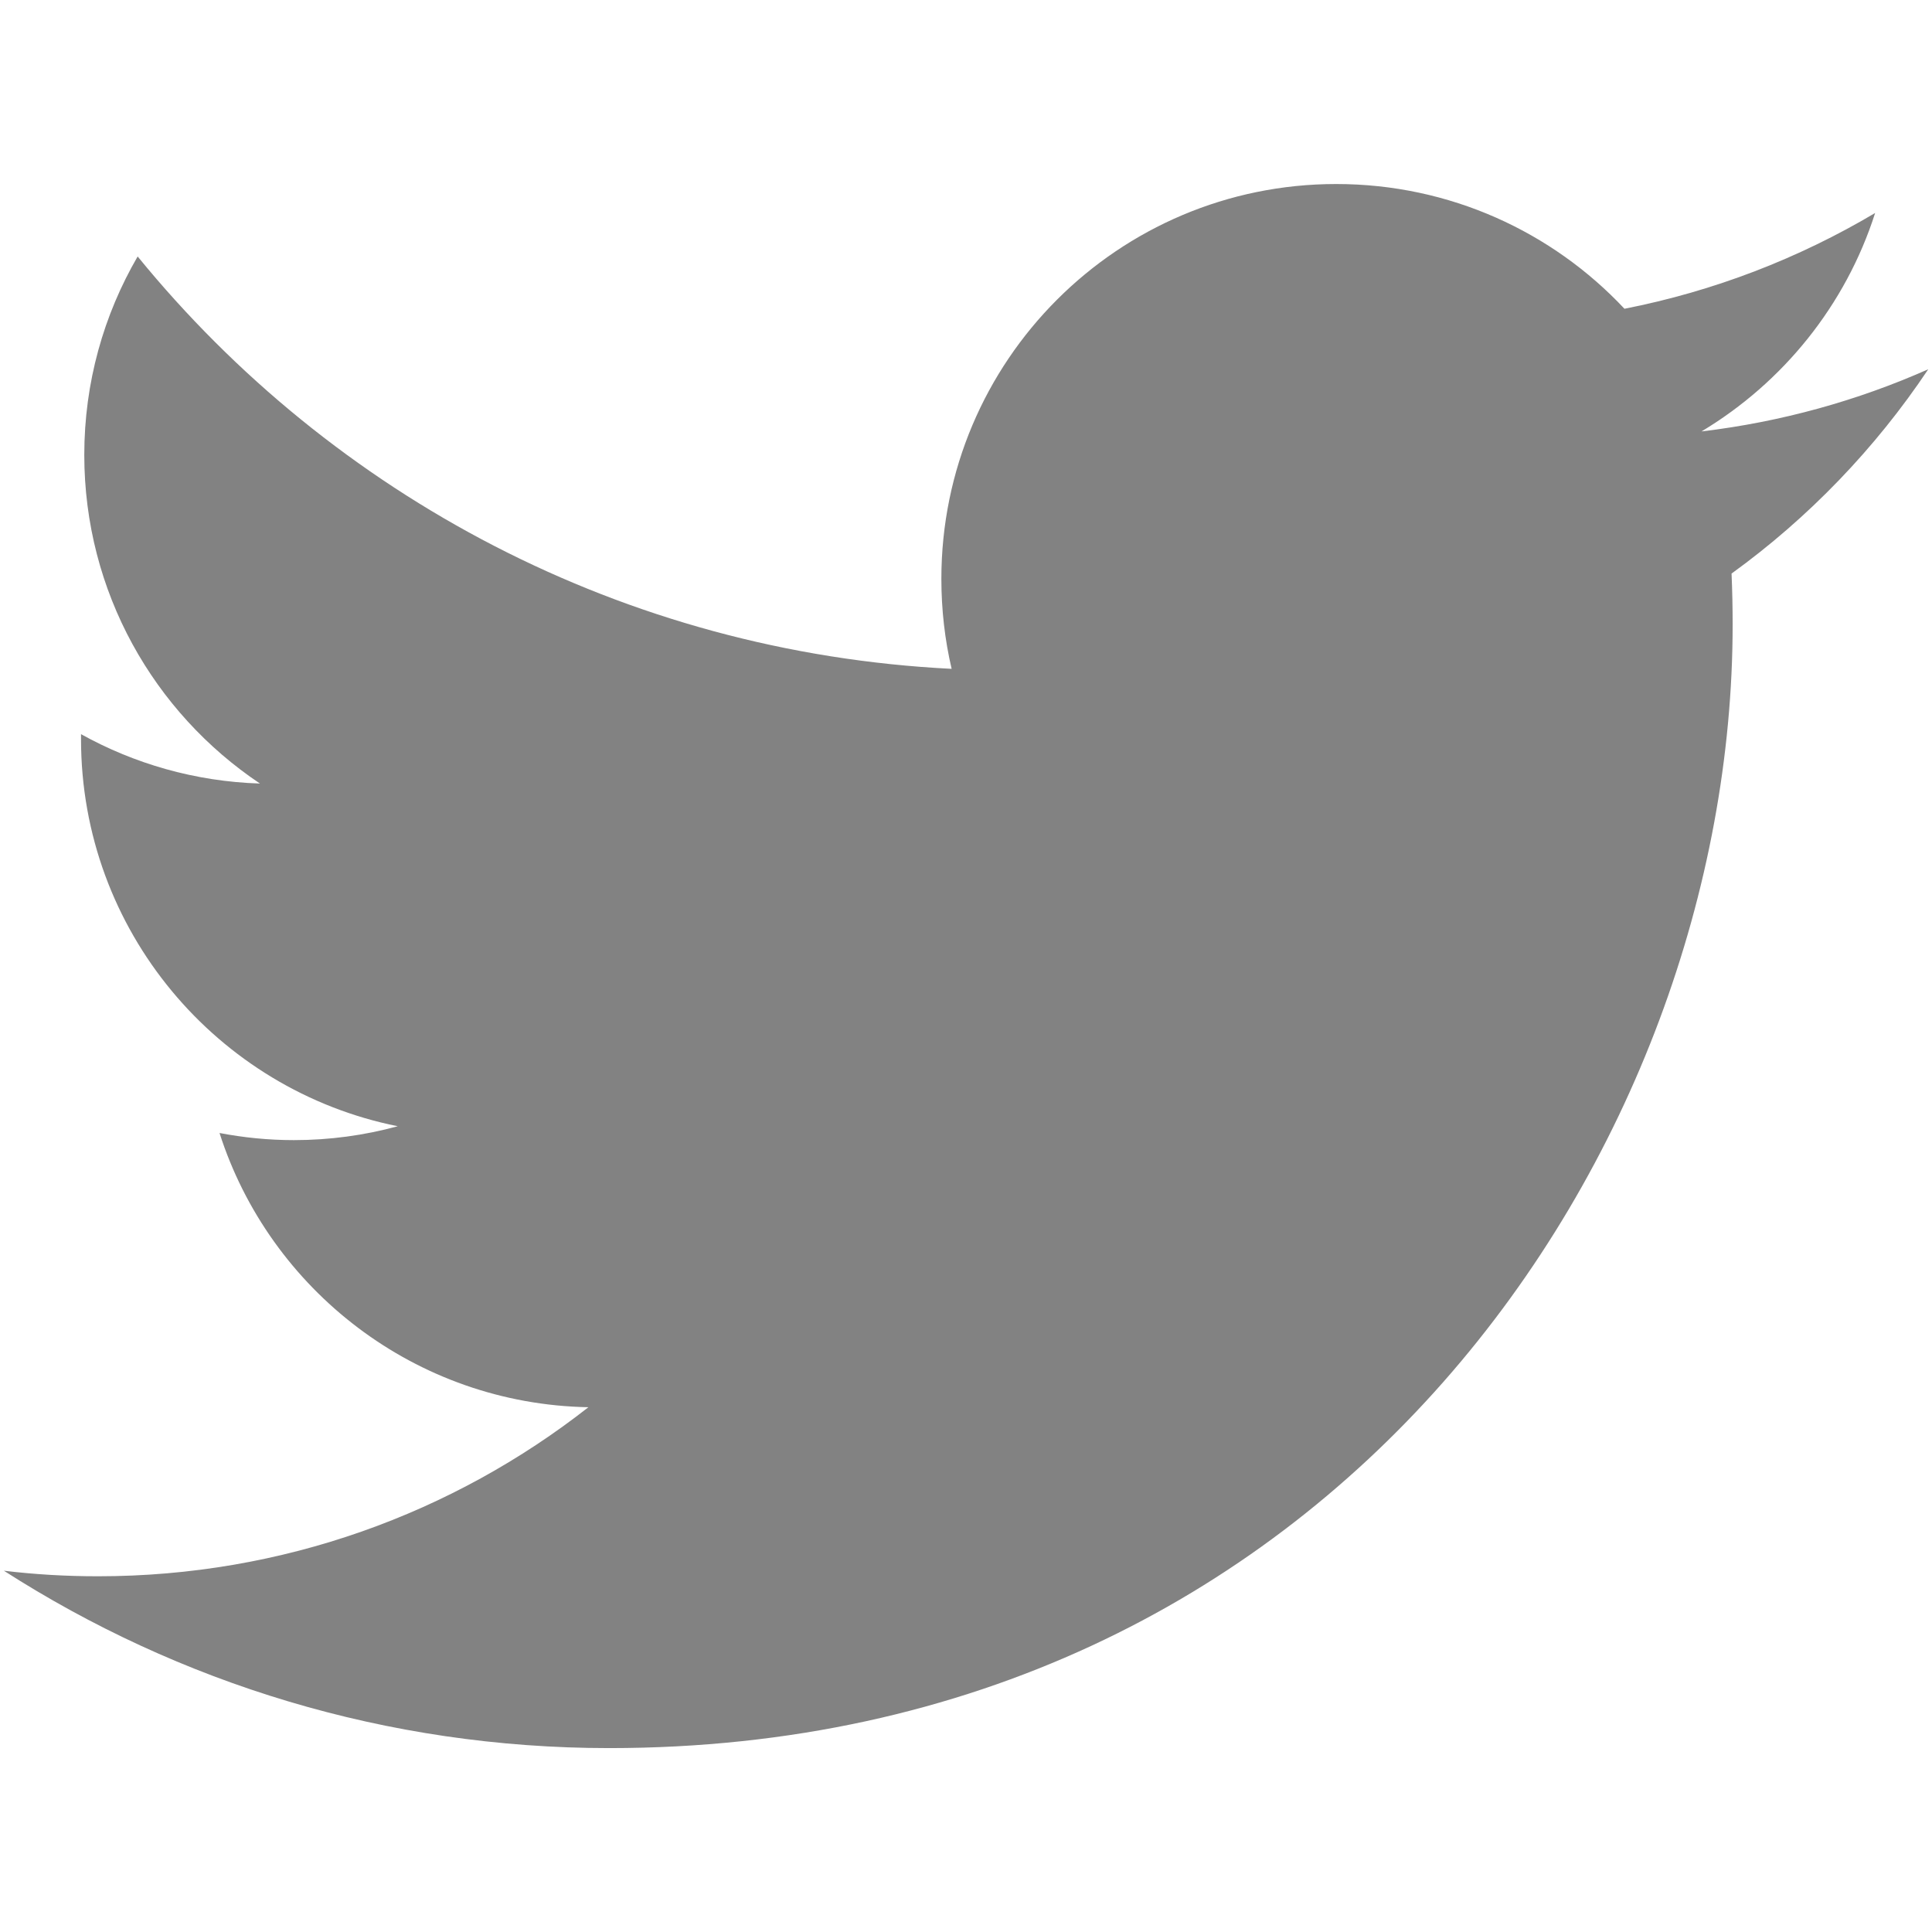
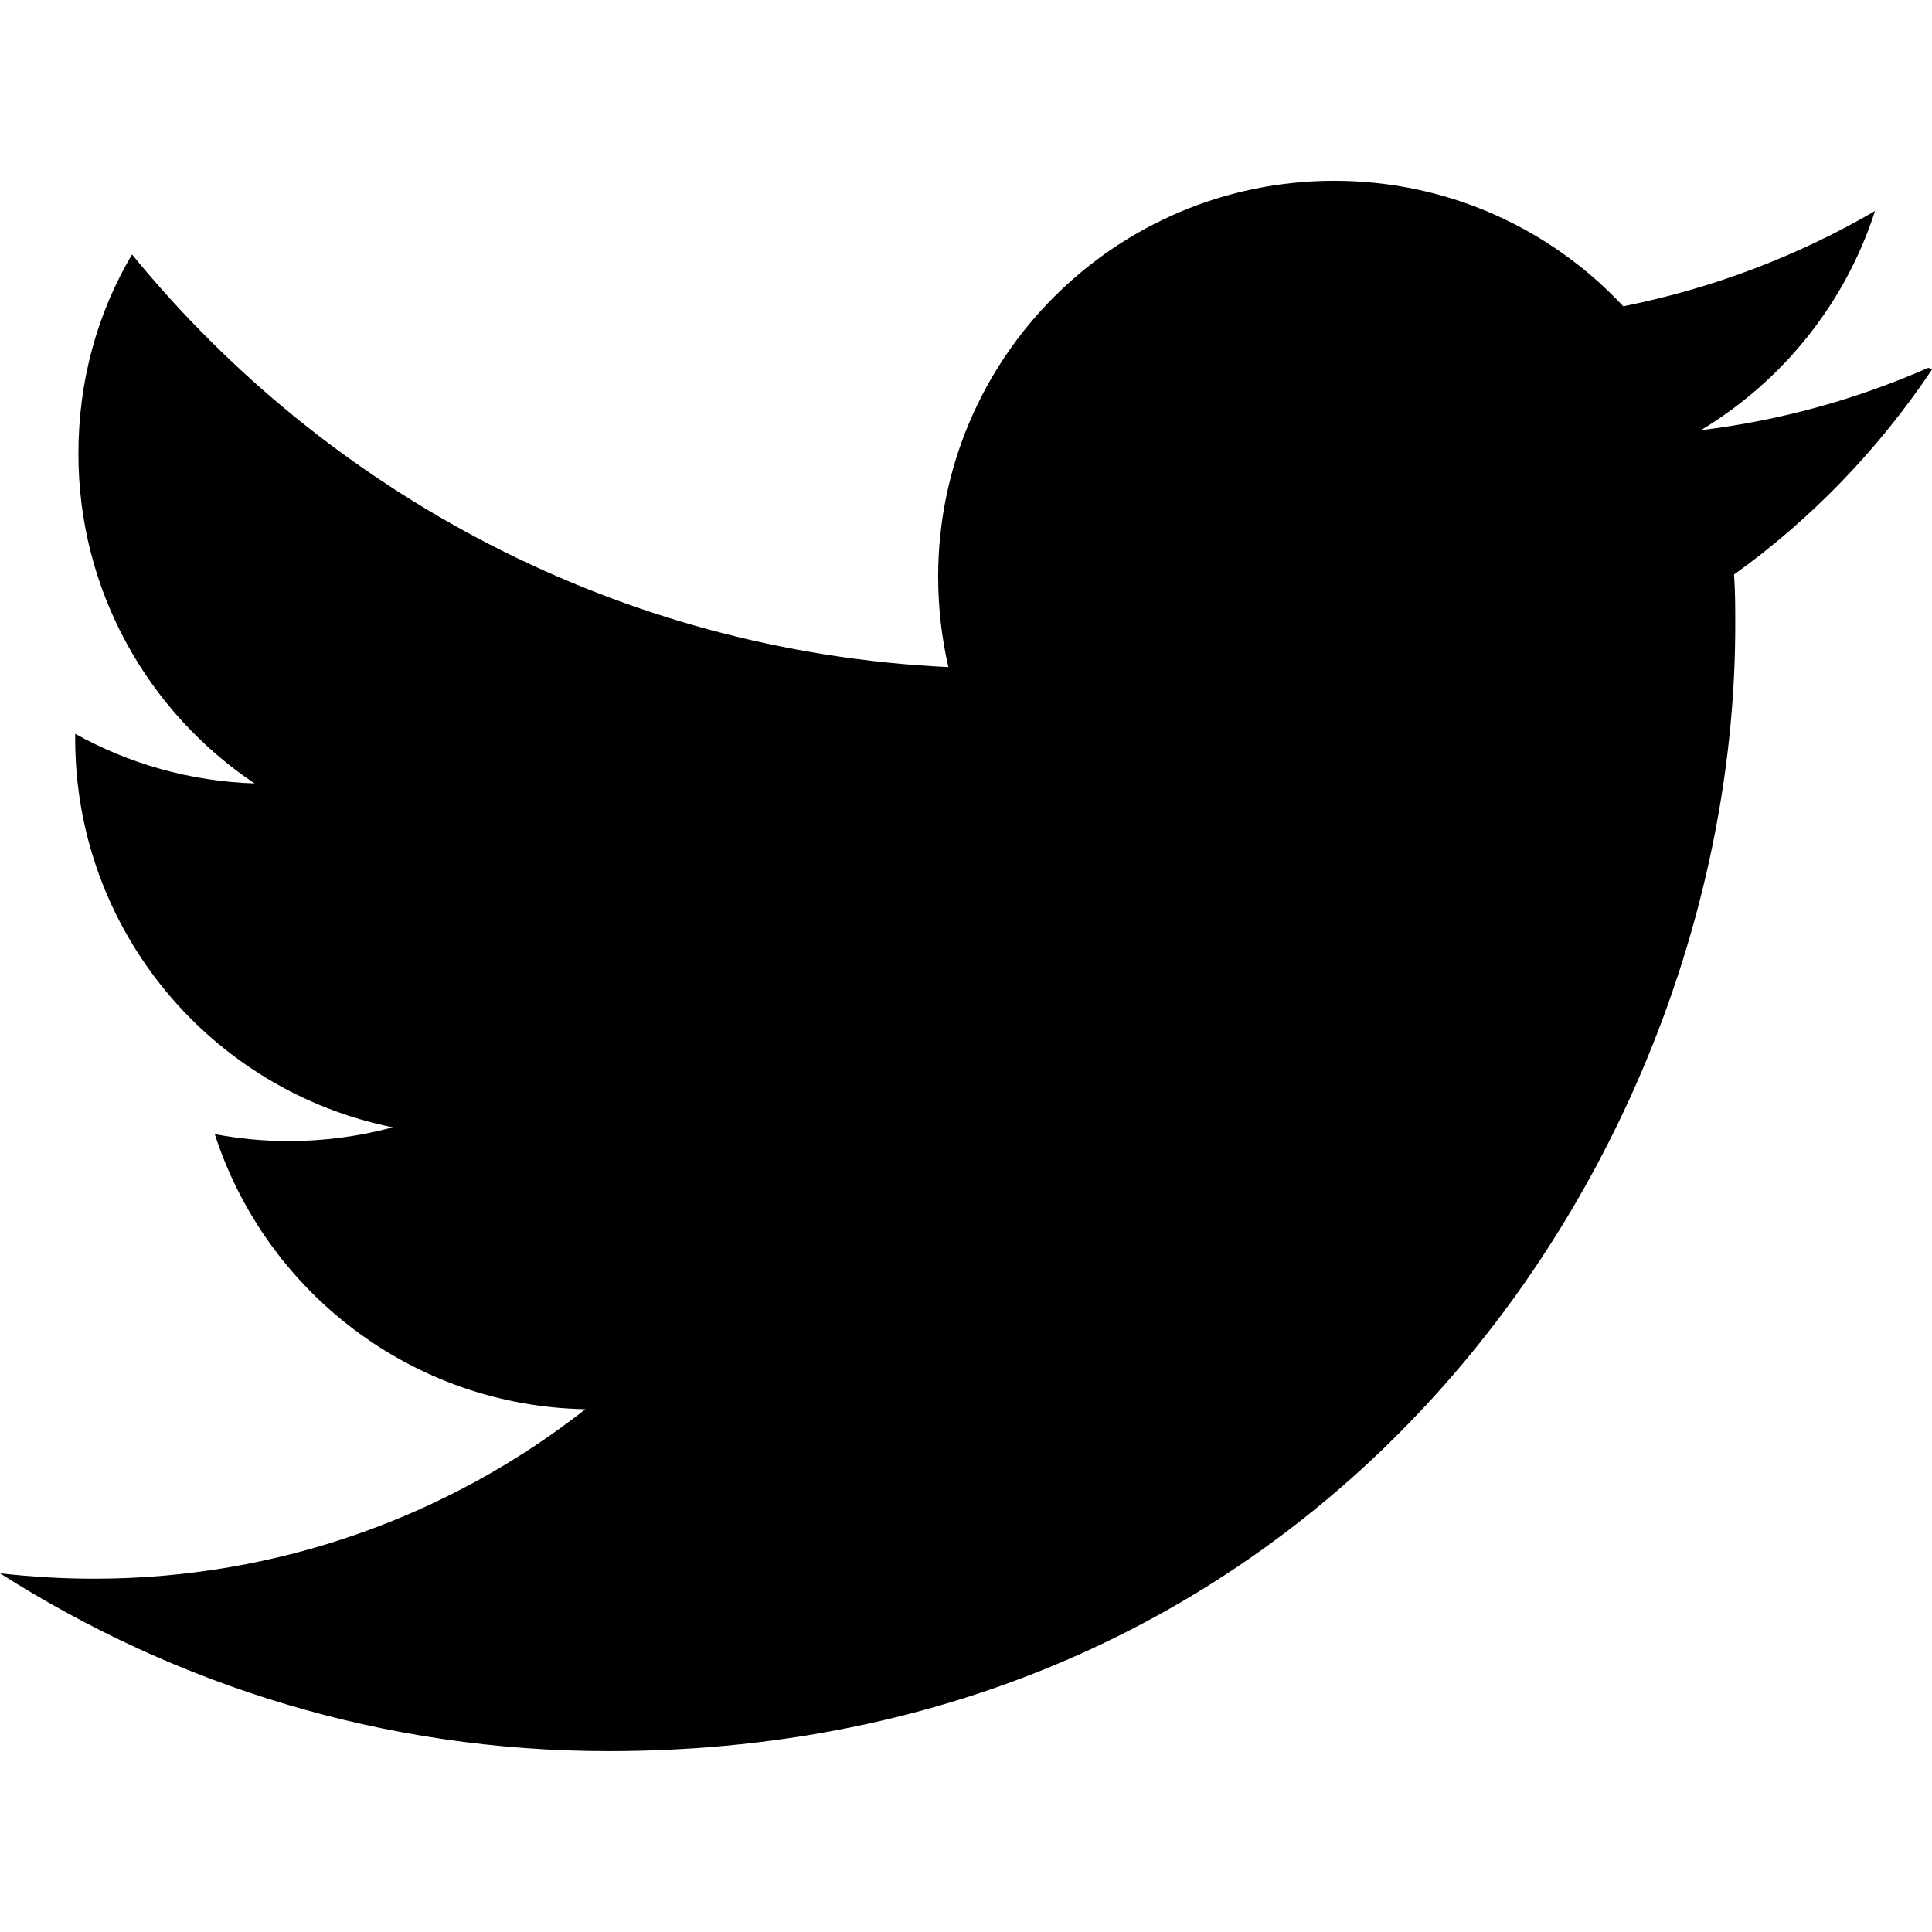
- <svg viewBox="0 0 16 16">
-   <path fill="#828282" d="M15.969,3.058c-0.586,0.26-1.217,0.436-1.878,0.515c0.675-0.405,1.194-1.045,1.438-1.809c-0.632,0.375-1.332,0.647-2.076,0.793c-0.596-0.636-1.446-1.033-2.387-1.033c-1.806,0-3.27,1.464-3.27,3.27 c0,0.256,0.029,0.506,0.085,0.745C5.163,5.404,2.753,4.102,1.14,2.124C0.859,2.607,0.698,3.168,0.698,3.767 c0,1.134,0.577,2.135,1.455,2.722C1.616,6.472,1.112,6.325,0.671,6.08c0,0.014,0,0.027,0,0.041c0,1.584,1.127,2.906,2.623,3.206 C3.02,9.402,2.731,9.442,2.433,9.442c-0.211,0-0.416-0.021-0.615-0.059c0.416,1.299,1.624,2.245,3.055,2.271 c-1.119,0.877-2.529,1.4-4.061,1.4c-0.264,0-0.524-0.015-0.78-0.046c1.447,0.928,3.166,1.469,5.013,1.469 c6.015,0,9.304-4.983,9.304-9.304c0-0.142-0.003-0.283-0.009-0.423C14.976,4.29,15.531,3.714,15.969,3.058z" />
+ <svg xmlns="http://www.w3.org/2000/svg" role="img" viewBox="0 0 24 24">
+   <path d="M23.954 4.569c-.885.389-1.83.654-2.825.775 1.014-.611 1.794-1.574 2.163-2.723-.951.555-2.005.959-3.127 1.184-.896-.959-2.173-1.559-3.591-1.559-2.717 0-4.92 2.203-4.92 4.917 0 .39.045.765.127 1.124C7.691 8.094 4.066 6.13 1.64 3.161c-.427.722-.666 1.561-.666 2.475 0 1.71.87 3.213 2.188 4.096-.807-.026-1.566-.248-2.228-.616v.061c0 2.385 1.693 4.374 3.946 4.827-.413.111-.849.171-1.296.171-.314 0-.615-.03-.916-.086.631 1.953 2.445 3.377 4.604 3.417-1.68 1.319-3.809 2.105-6.102 2.105-.39 0-.779-.023-1.17-.067 2.189 1.394 4.768 2.209 7.557 2.209 9.054 0 13.999-7.496 13.999-13.986 0-.209 0-.42-.015-.63.961-.689 1.8-1.56 2.46-2.548l-.047-.02z" />
</svg>
